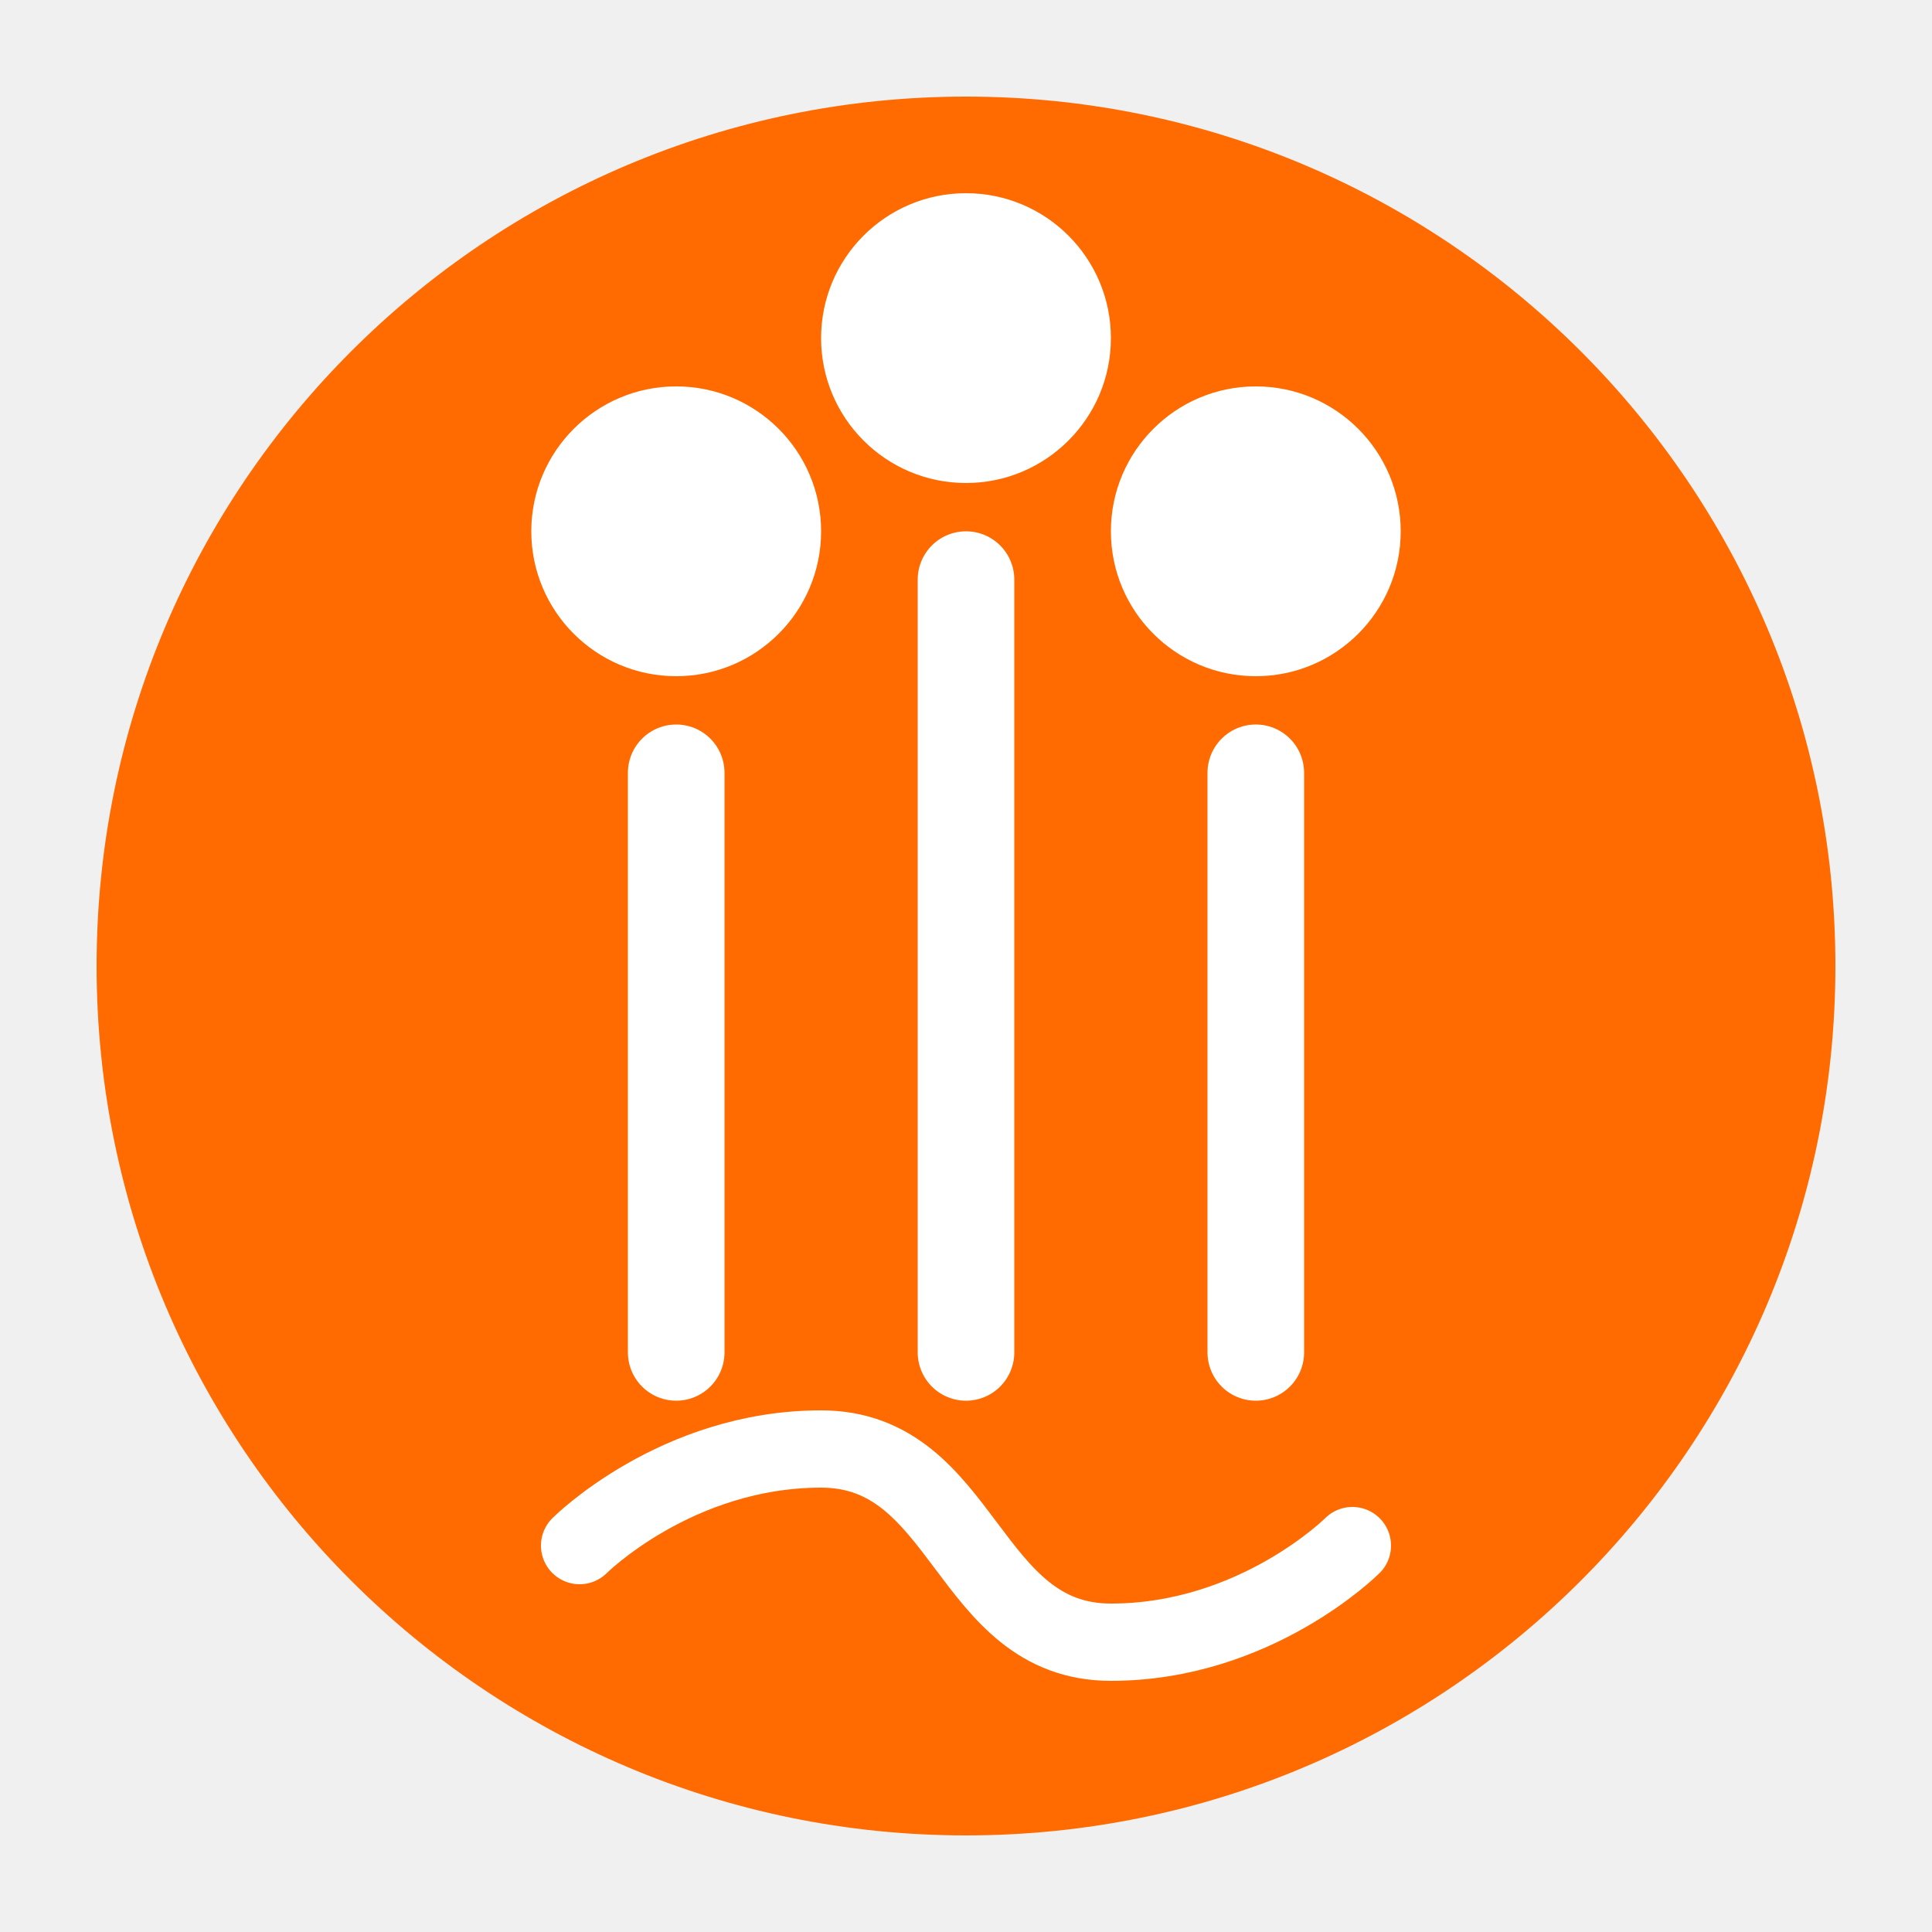
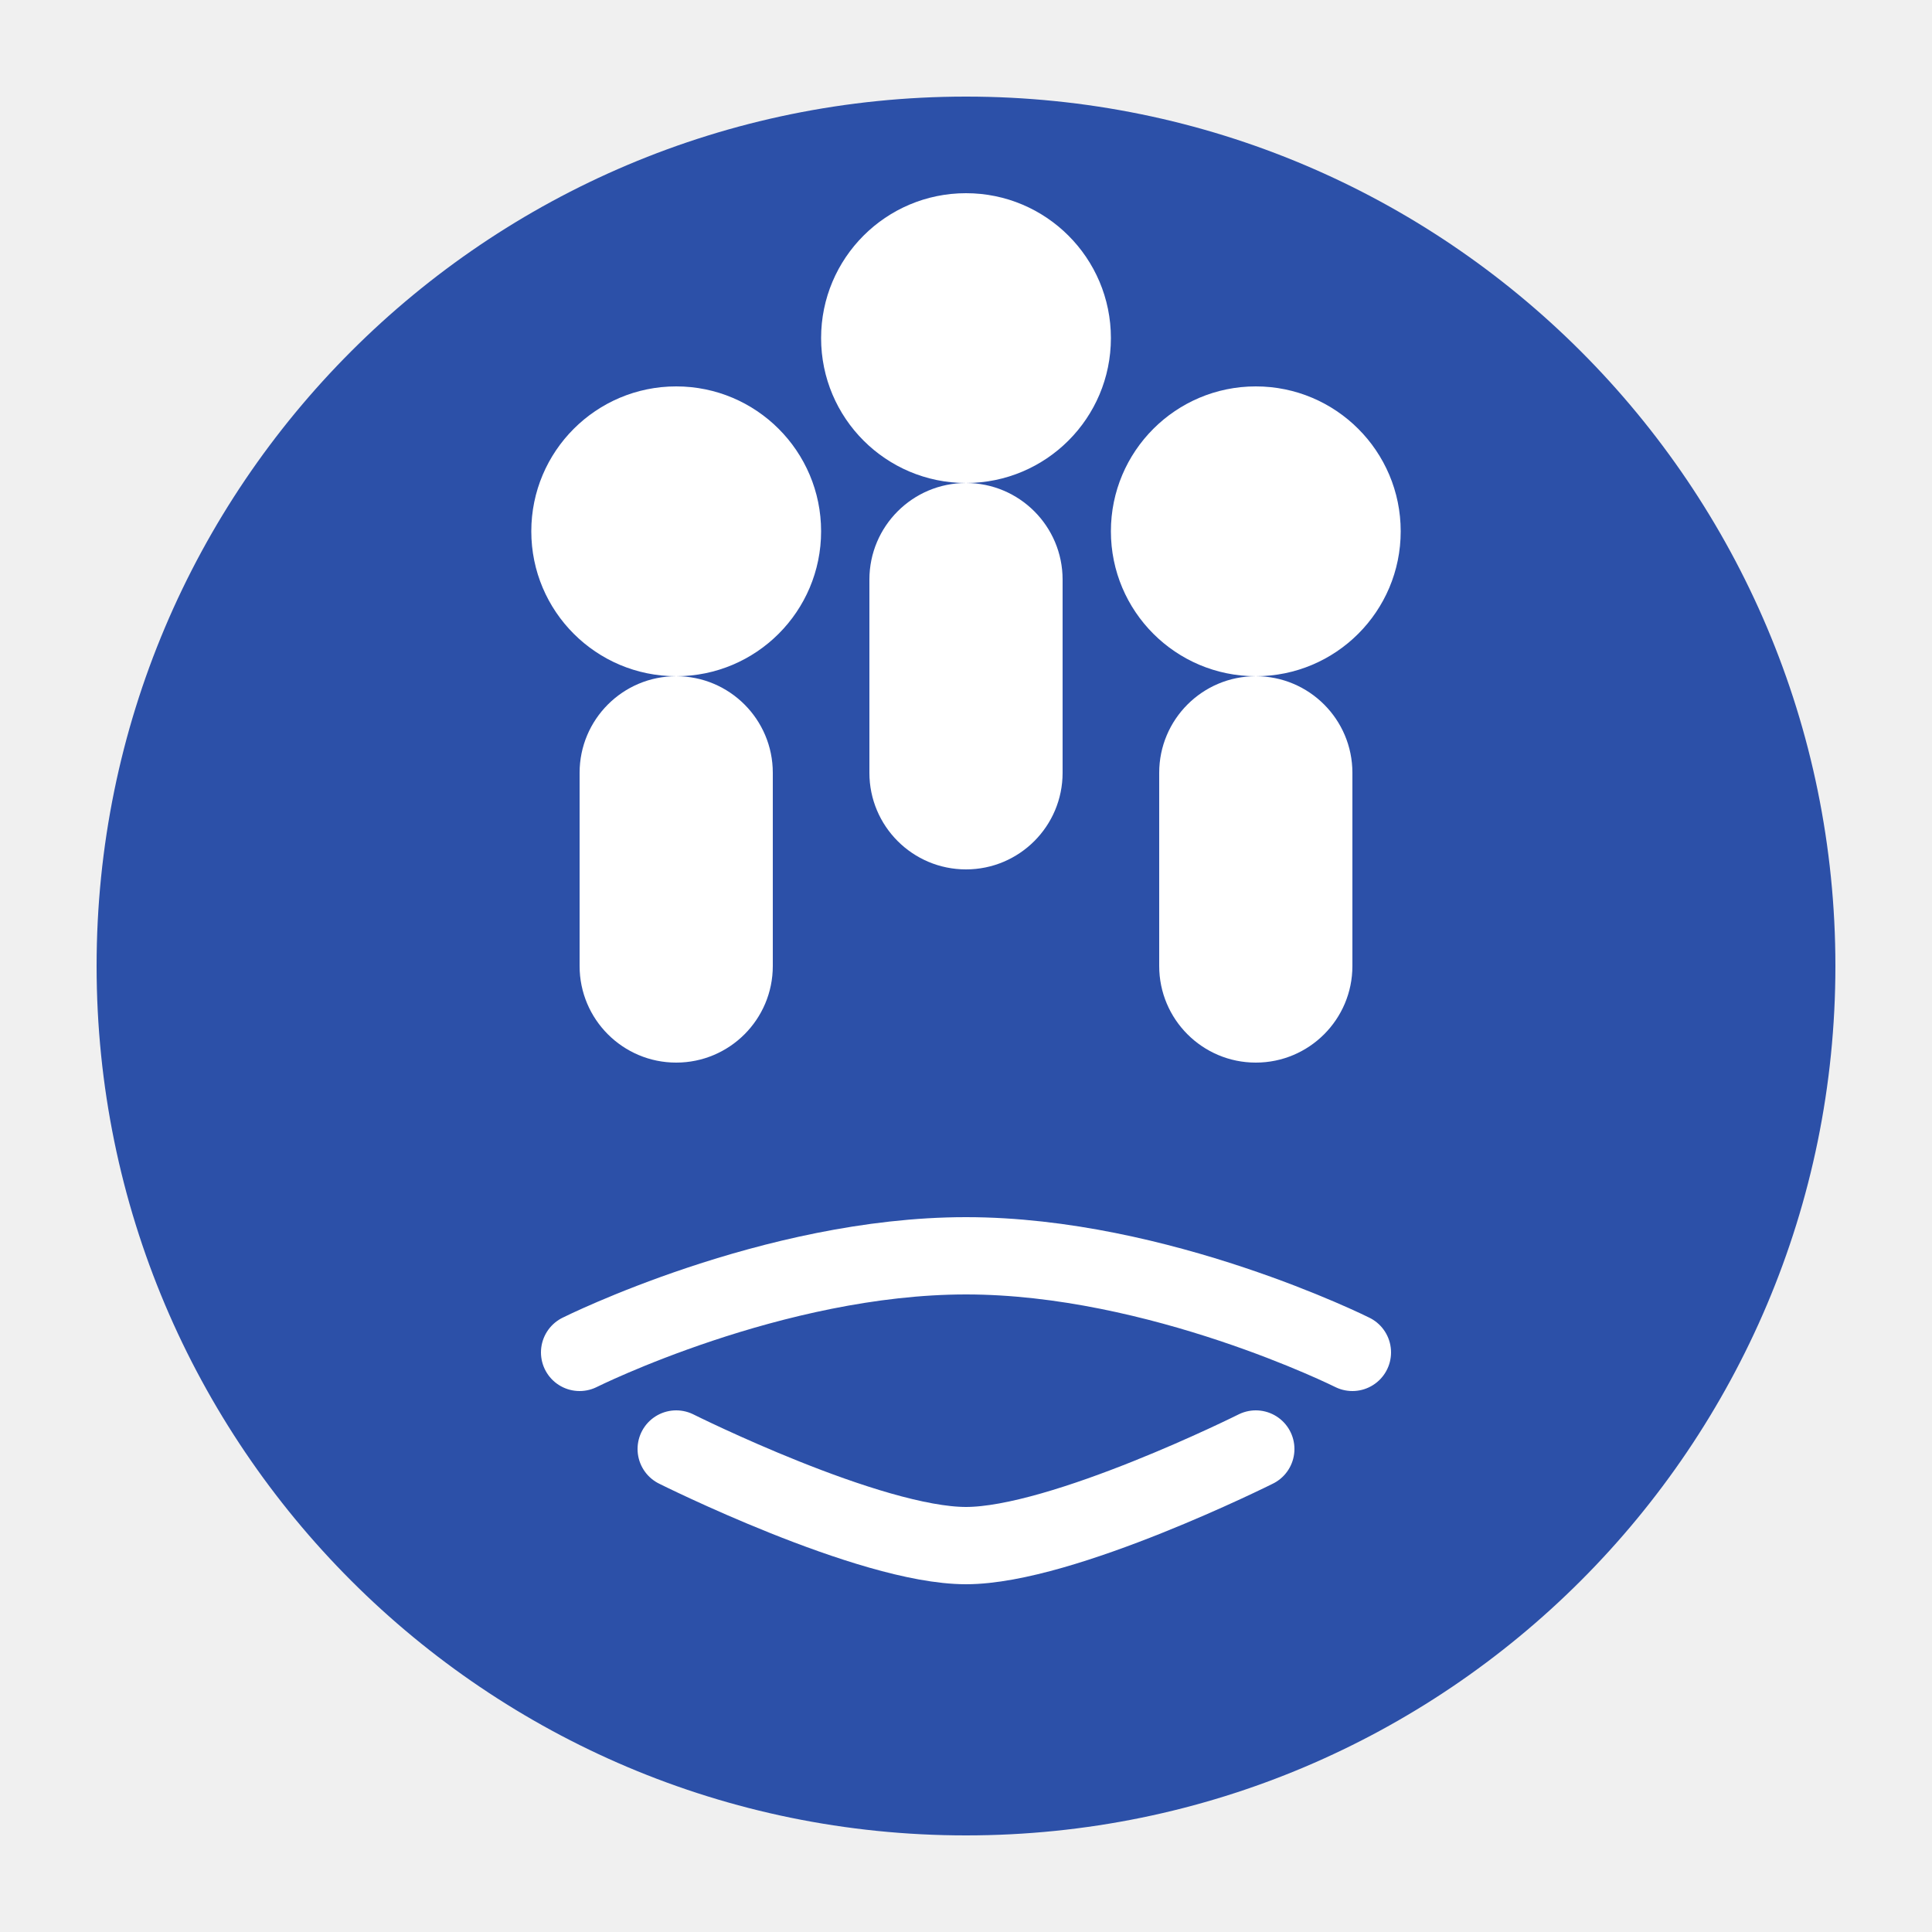
<svg xmlns="http://www.w3.org/2000/svg" width="200" height="200" viewBox="0 0 200 200" fill="none">
-   <circle cx="100" cy="100" r="90" fill="#FF6B00" />
-   <path d="M100 50C108.284 50 115 43.284 115 35C115 26.716 108.284 20 100 20C91.716 20 85 26.716 85 35C85 43.284 91.716 50 100 50Z" fill="white" />
-   <path d="M70 70C78.284 70 85 63.284 85 55C85 46.716 78.284 40 70 40C61.716 40 55 46.716 55 55C55 63.284 61.716 70 70 70Z" fill="white" />
-   <path d="M130 70C138.284 70 145 63.284 145 55C145 46.716 138.284 40 130 40C121.716 40 115 46.716 115 55C115 63.284 121.716 70 130 70Z" fill="white" />
-   <path d="M100 140V60M70 140V80M130 140V80" stroke="white" stroke-width="10" stroke-linecap="round" />
-   <path d="M60 160C60 160 70 150 85 150C100 150 100 170 115 170C130 170 140 160 140 160" stroke="white" stroke-width="8" stroke-linecap="round" />
+   <circle cx="100" cy="100" r="90" fill="#2C50A8" />
+   <g fill="white">
+     <circle cx="100" cy="35" r="15" />
+     <rect x="90" y="50" width="20" height="40" rx="10" />
+     <circle cx="70" cy="55" r="15" />
+     <rect x="60" y="70" width="20" height="40" rx="10" />
+     <circle cx="130" cy="55" r="15" />
+     <rect x="120" y="70" width="20" height="40" rx="10" />
+   </g>
+   <path d="M60 140C60 140 80 130 100 130C120 130 140 140 140 140" stroke="white" stroke-width="8" stroke-linecap="round" />
+   <path d="M70 150C70 150 90 160 100 160C110 160 130 150 130 150" stroke="white" stroke-width="8" stroke-linecap="round" />
</svg>
